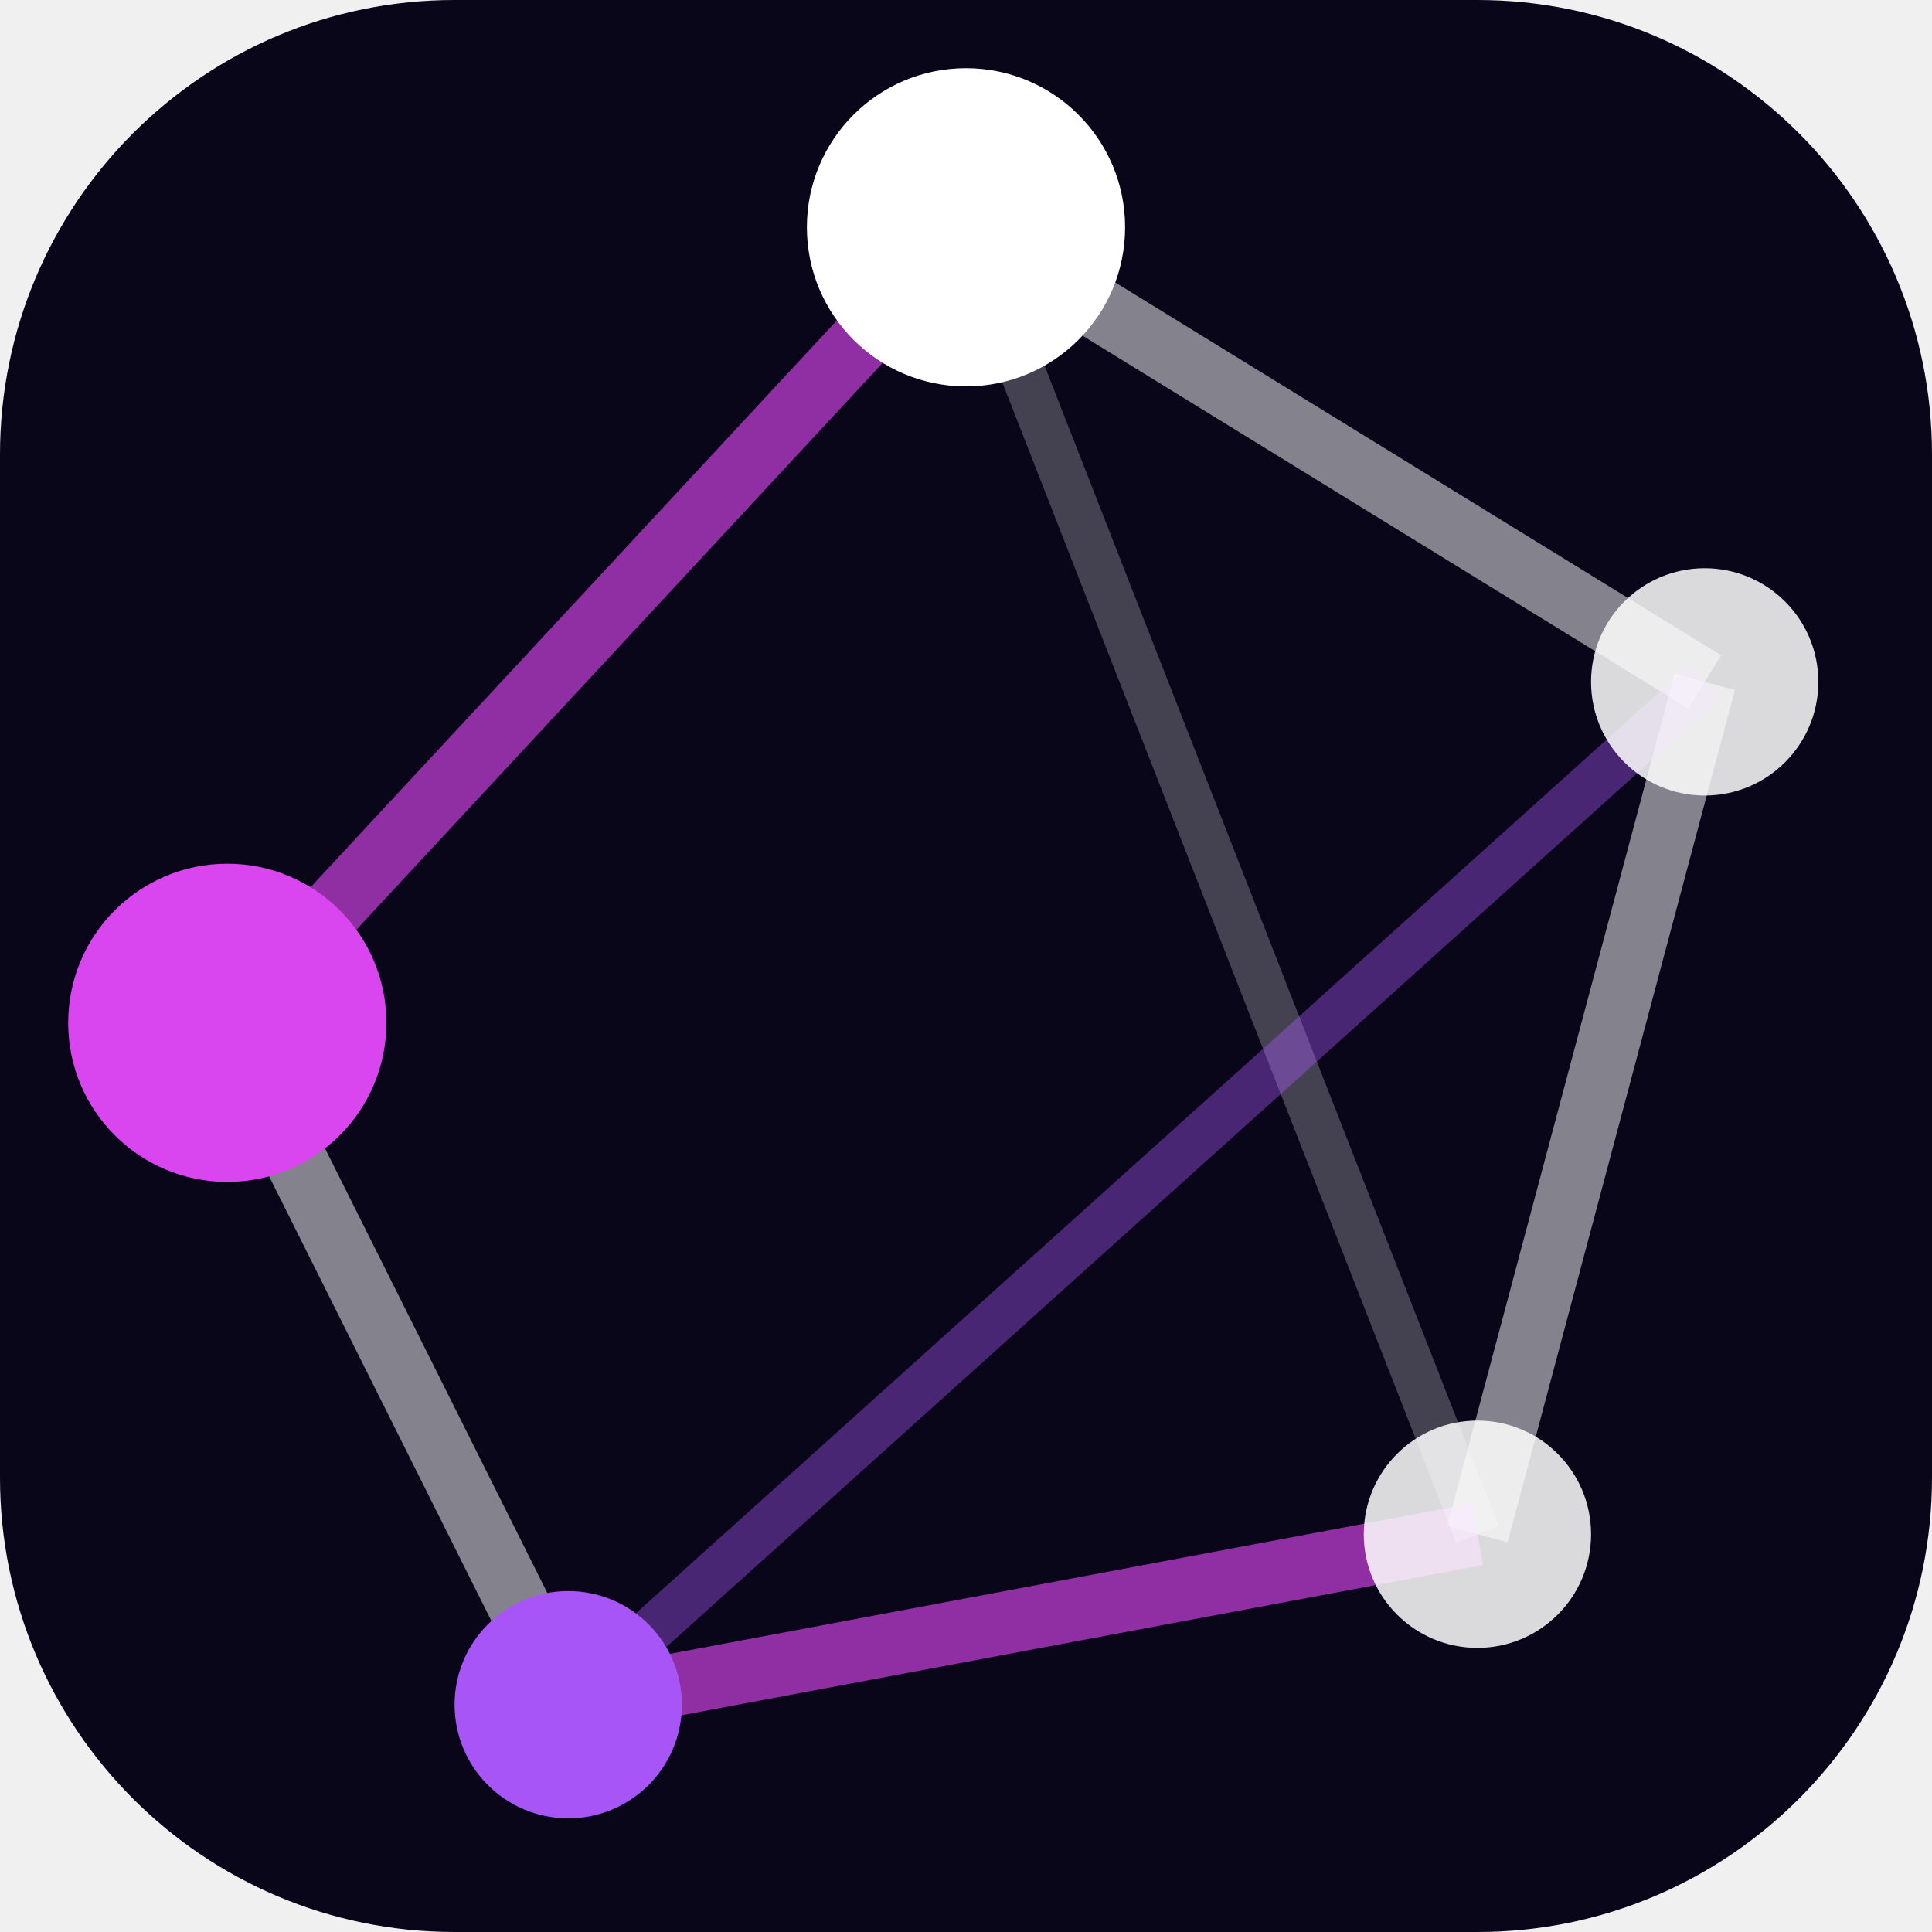
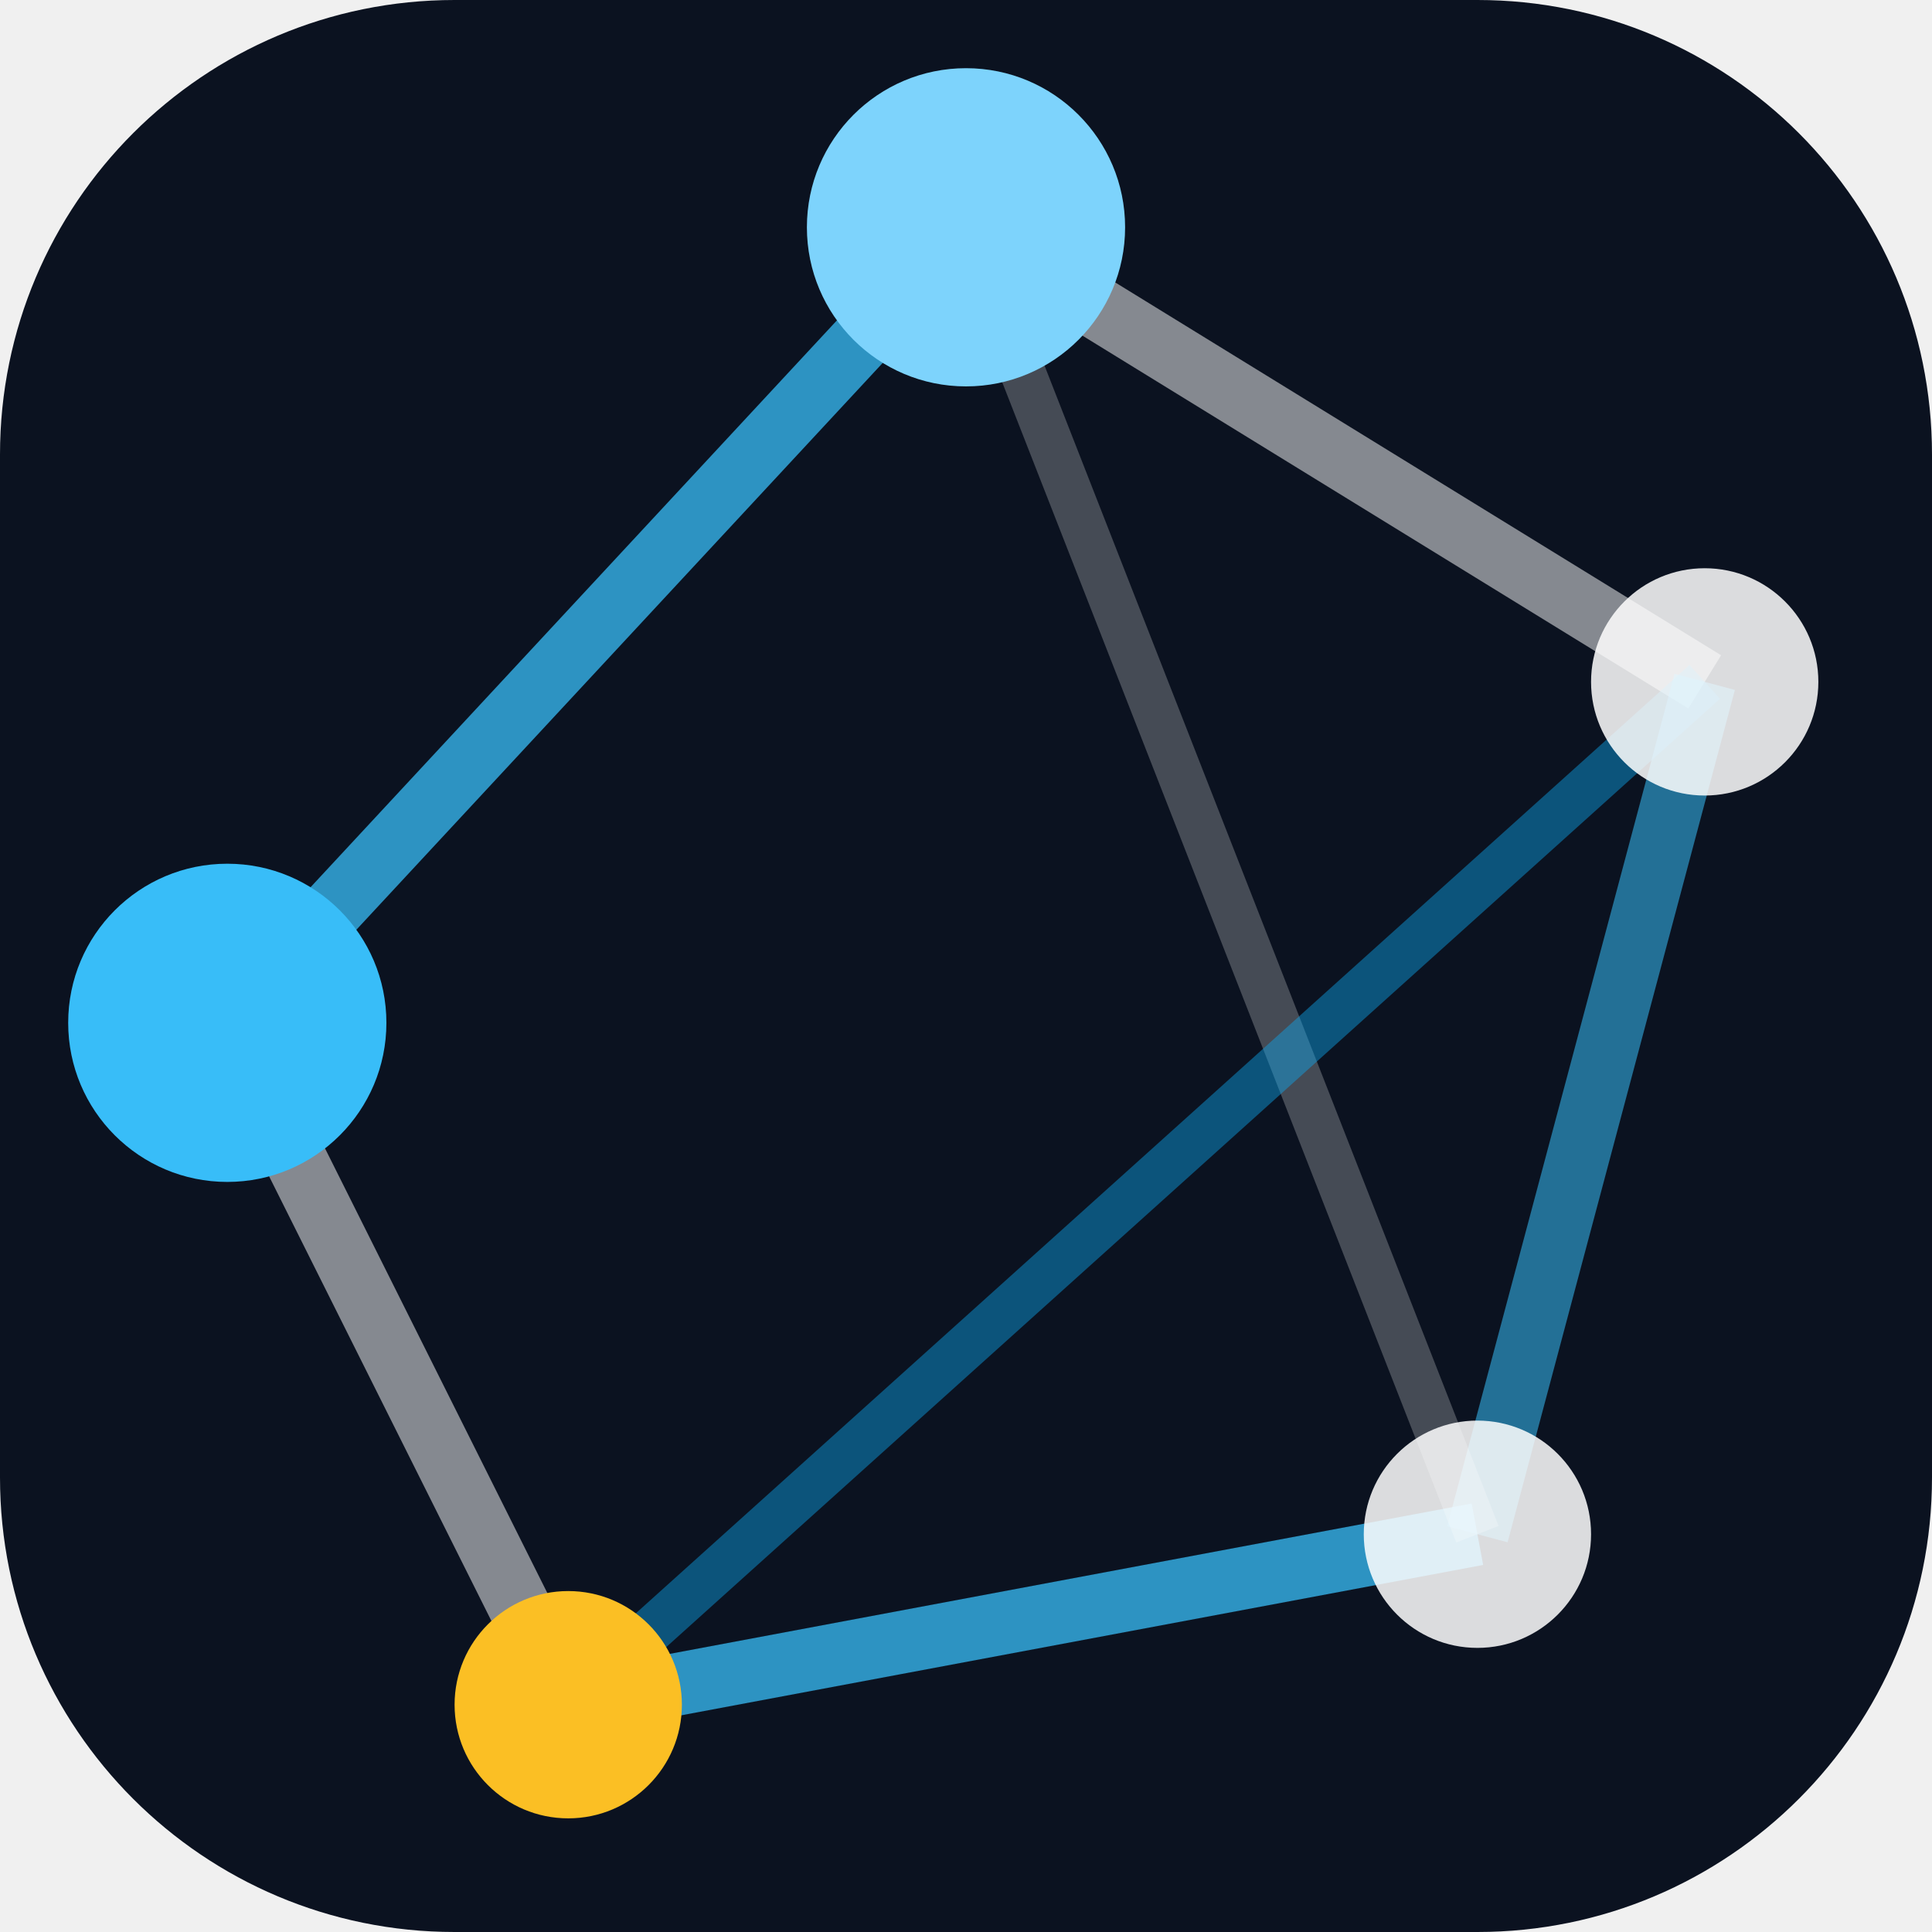
<svg xmlns="http://www.w3.org/2000/svg" viewBox="0 0 34 34" fill="none">
-   <rect width="34" height="34" rx="8" fill="#09061a" />
+   <rect width="34" height="34" rx="8" fill="#0B1220" />
  <line x1="17" y1="4" x2="30" y2="12" stroke="rgba(255,255,255,0.50)" stroke-width="1.1" />
-   <line x1="30" y1="12" x2="26" y2="27" stroke="rgba(255,255,255,0.50)" stroke-width="1.1" />
-   <line x1="26" y1="27" x2="10" y2="30" stroke="rgba(217,70,239,0.65)" stroke-width="1.1" />
+   <line x1="30" y1="12" x2="26" y2="27" stroke="rgba(56,189,248,0.55)" stroke-width="1.1" />
+   <line x1="26" y1="27" x2="10" y2="30" stroke="rgba(56,189,248,0.75)" stroke-width="1.1" />
  <line x1="10" y1="30" x2="4" y2="18" stroke="rgba(255,255,255,0.50)" stroke-width="1.1" />
-   <line x1="4" y1="18" x2="17" y2="4" stroke="rgba(217,70,239,0.65)" stroke-width="1.1" />
+   <line x1="4" y1="18" x2="17" y2="4" stroke="rgba(56,189,248,0.75)" stroke-width="1.1" />
  <line x1="17" y1="4" x2="26" y2="27" stroke="rgba(255,255,255,0.24)" stroke-width="0.8" />
-   <line x1="30" y1="12" x2="10" y2="30" stroke="rgba(168,85,247,0.40)" stroke-width="0.8" />
-   <circle cx="17" cy="4" r="2.8" fill="white" />
+   <line x1="30" y1="12" x2="10" y2="30" stroke="rgba(14,165,233,0.45)" stroke-width="0.8" />
+   <circle cx="17" cy="4" r="2.8" fill="#7DD3FC" />
  <circle cx="30" cy="12" r="2" fill="white" opacity="0.85" />
  <circle cx="26" cy="27" r="2" fill="white" opacity="0.85" />
-   <circle cx="4" cy="18" r="2.8" fill="#d946ef" />
-   <circle cx="10" cy="30" r="2" fill="#a855f7" />
+   <circle cx="4" cy="18" r="2.8" fill="#38BDF8" />
+   <circle cx="10" cy="30" r="2" fill="#FBBF24" />
</svg>
